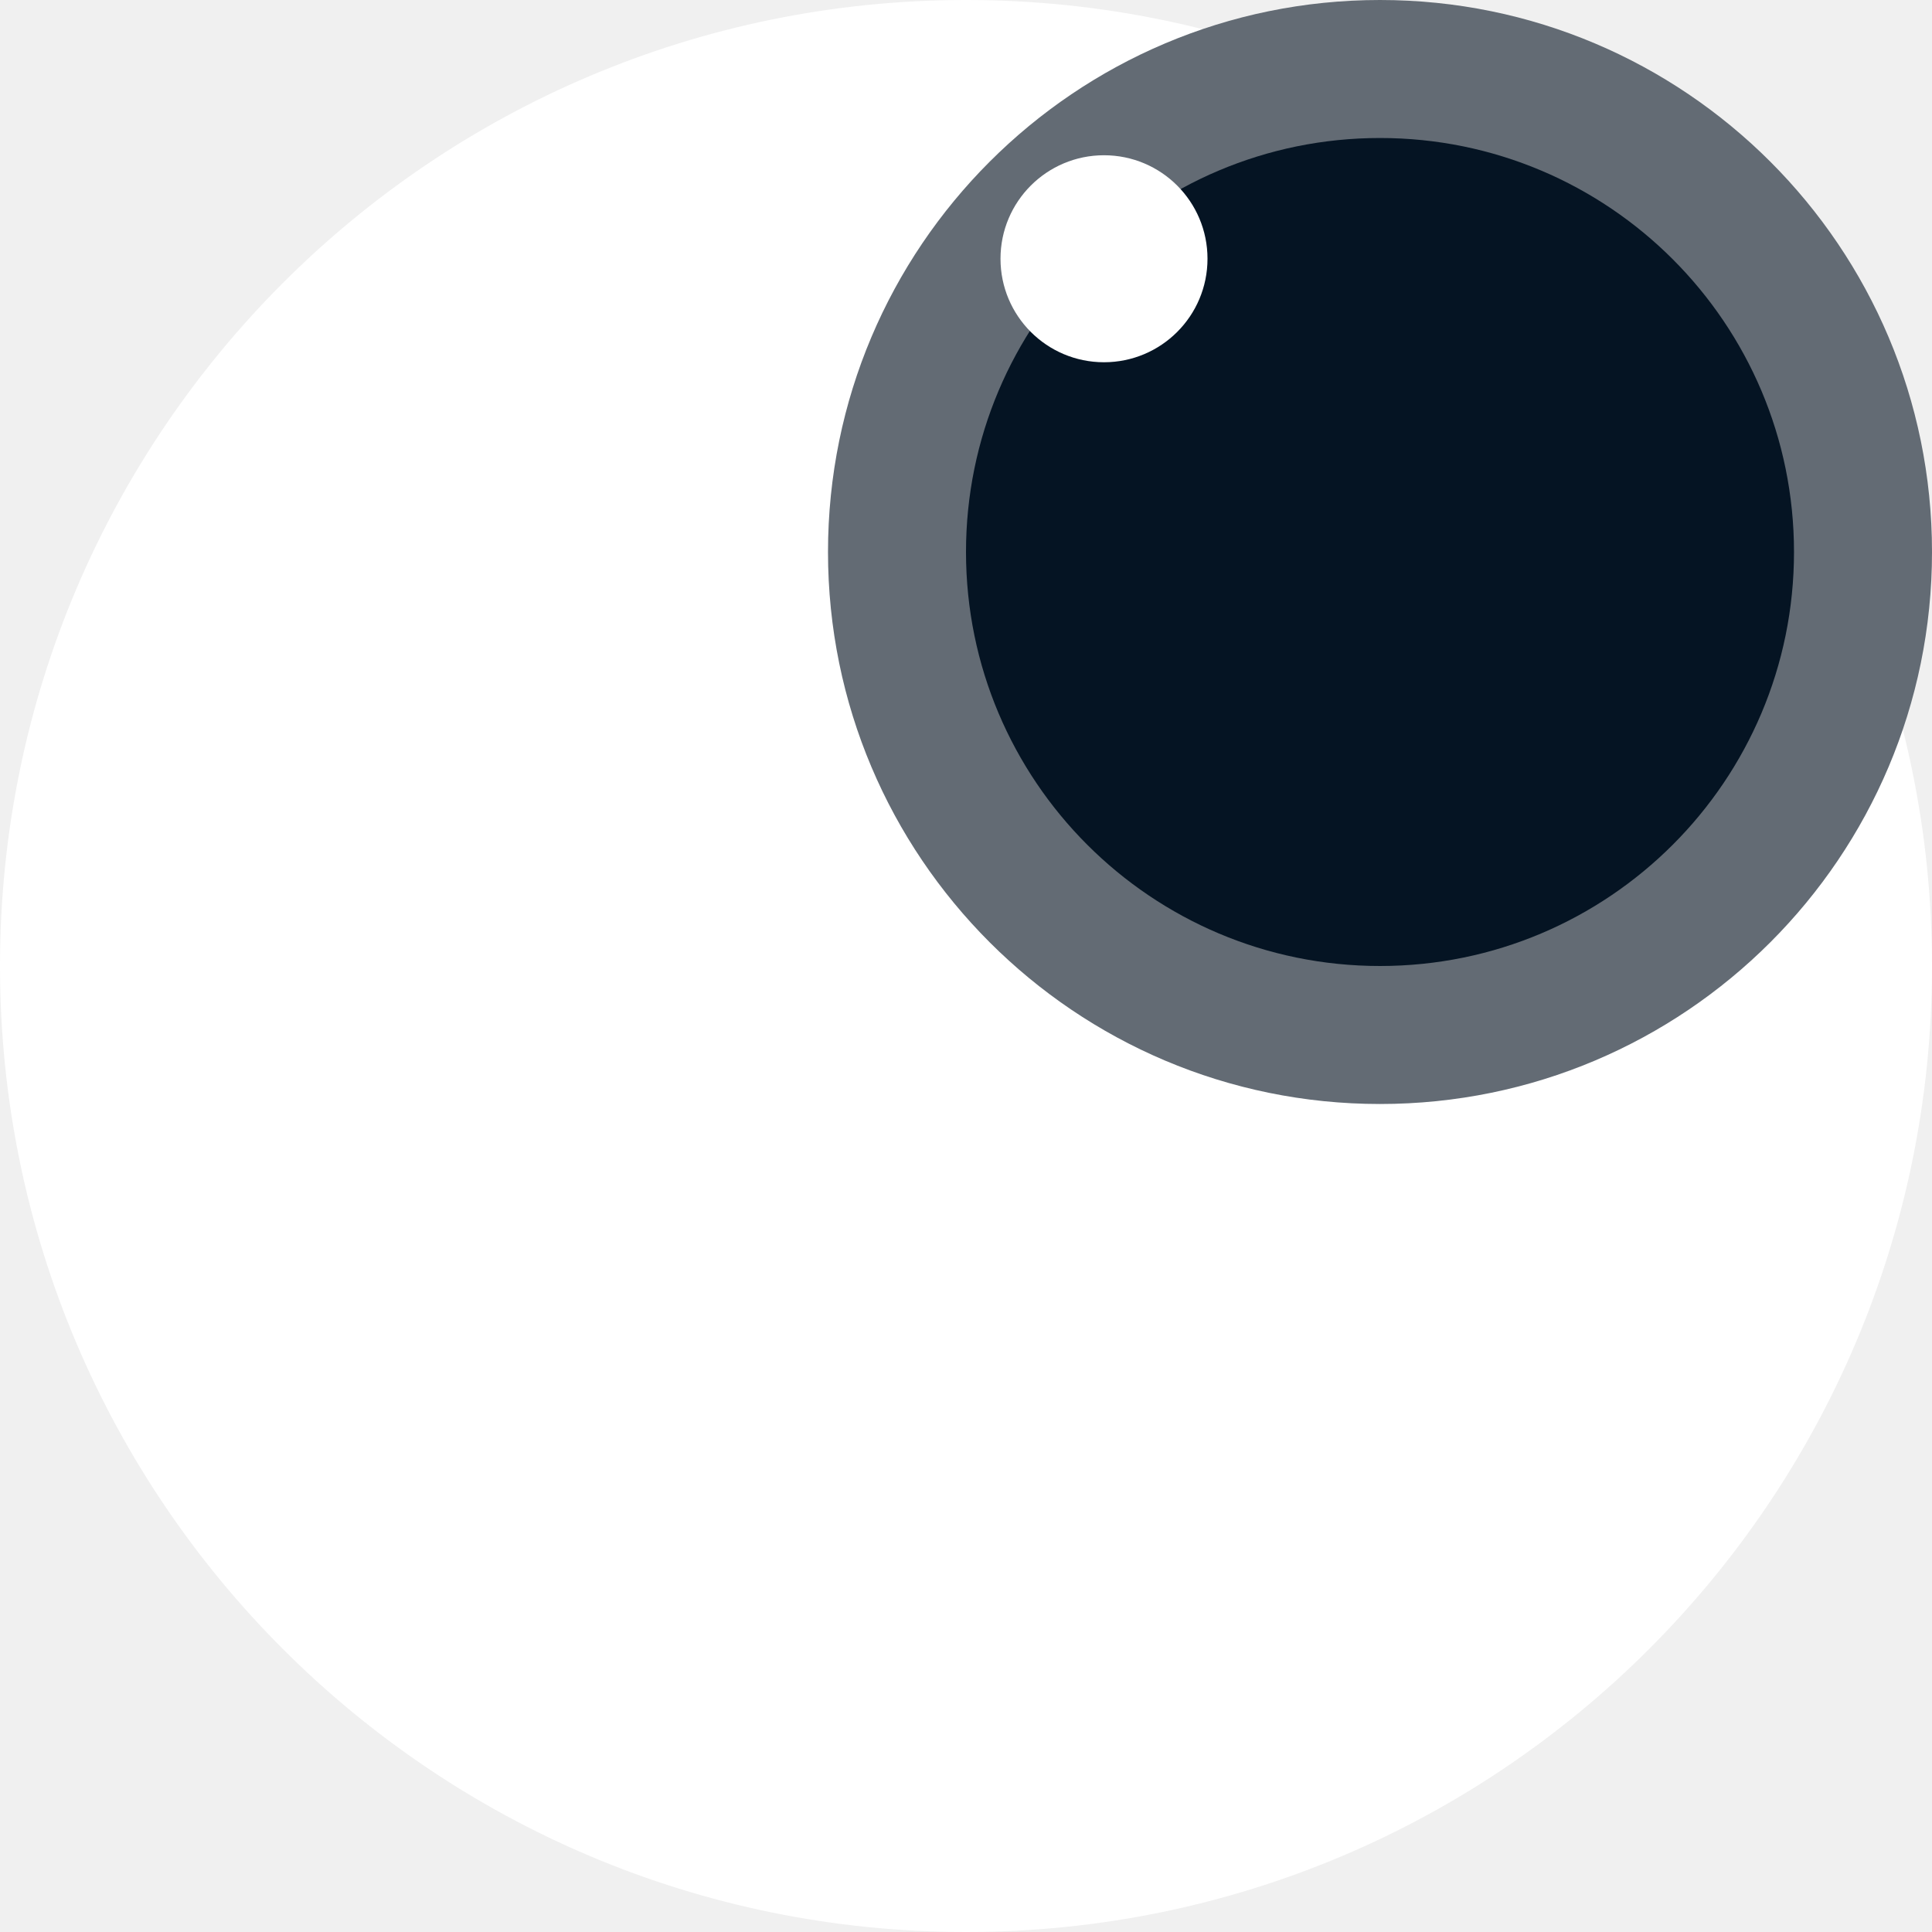
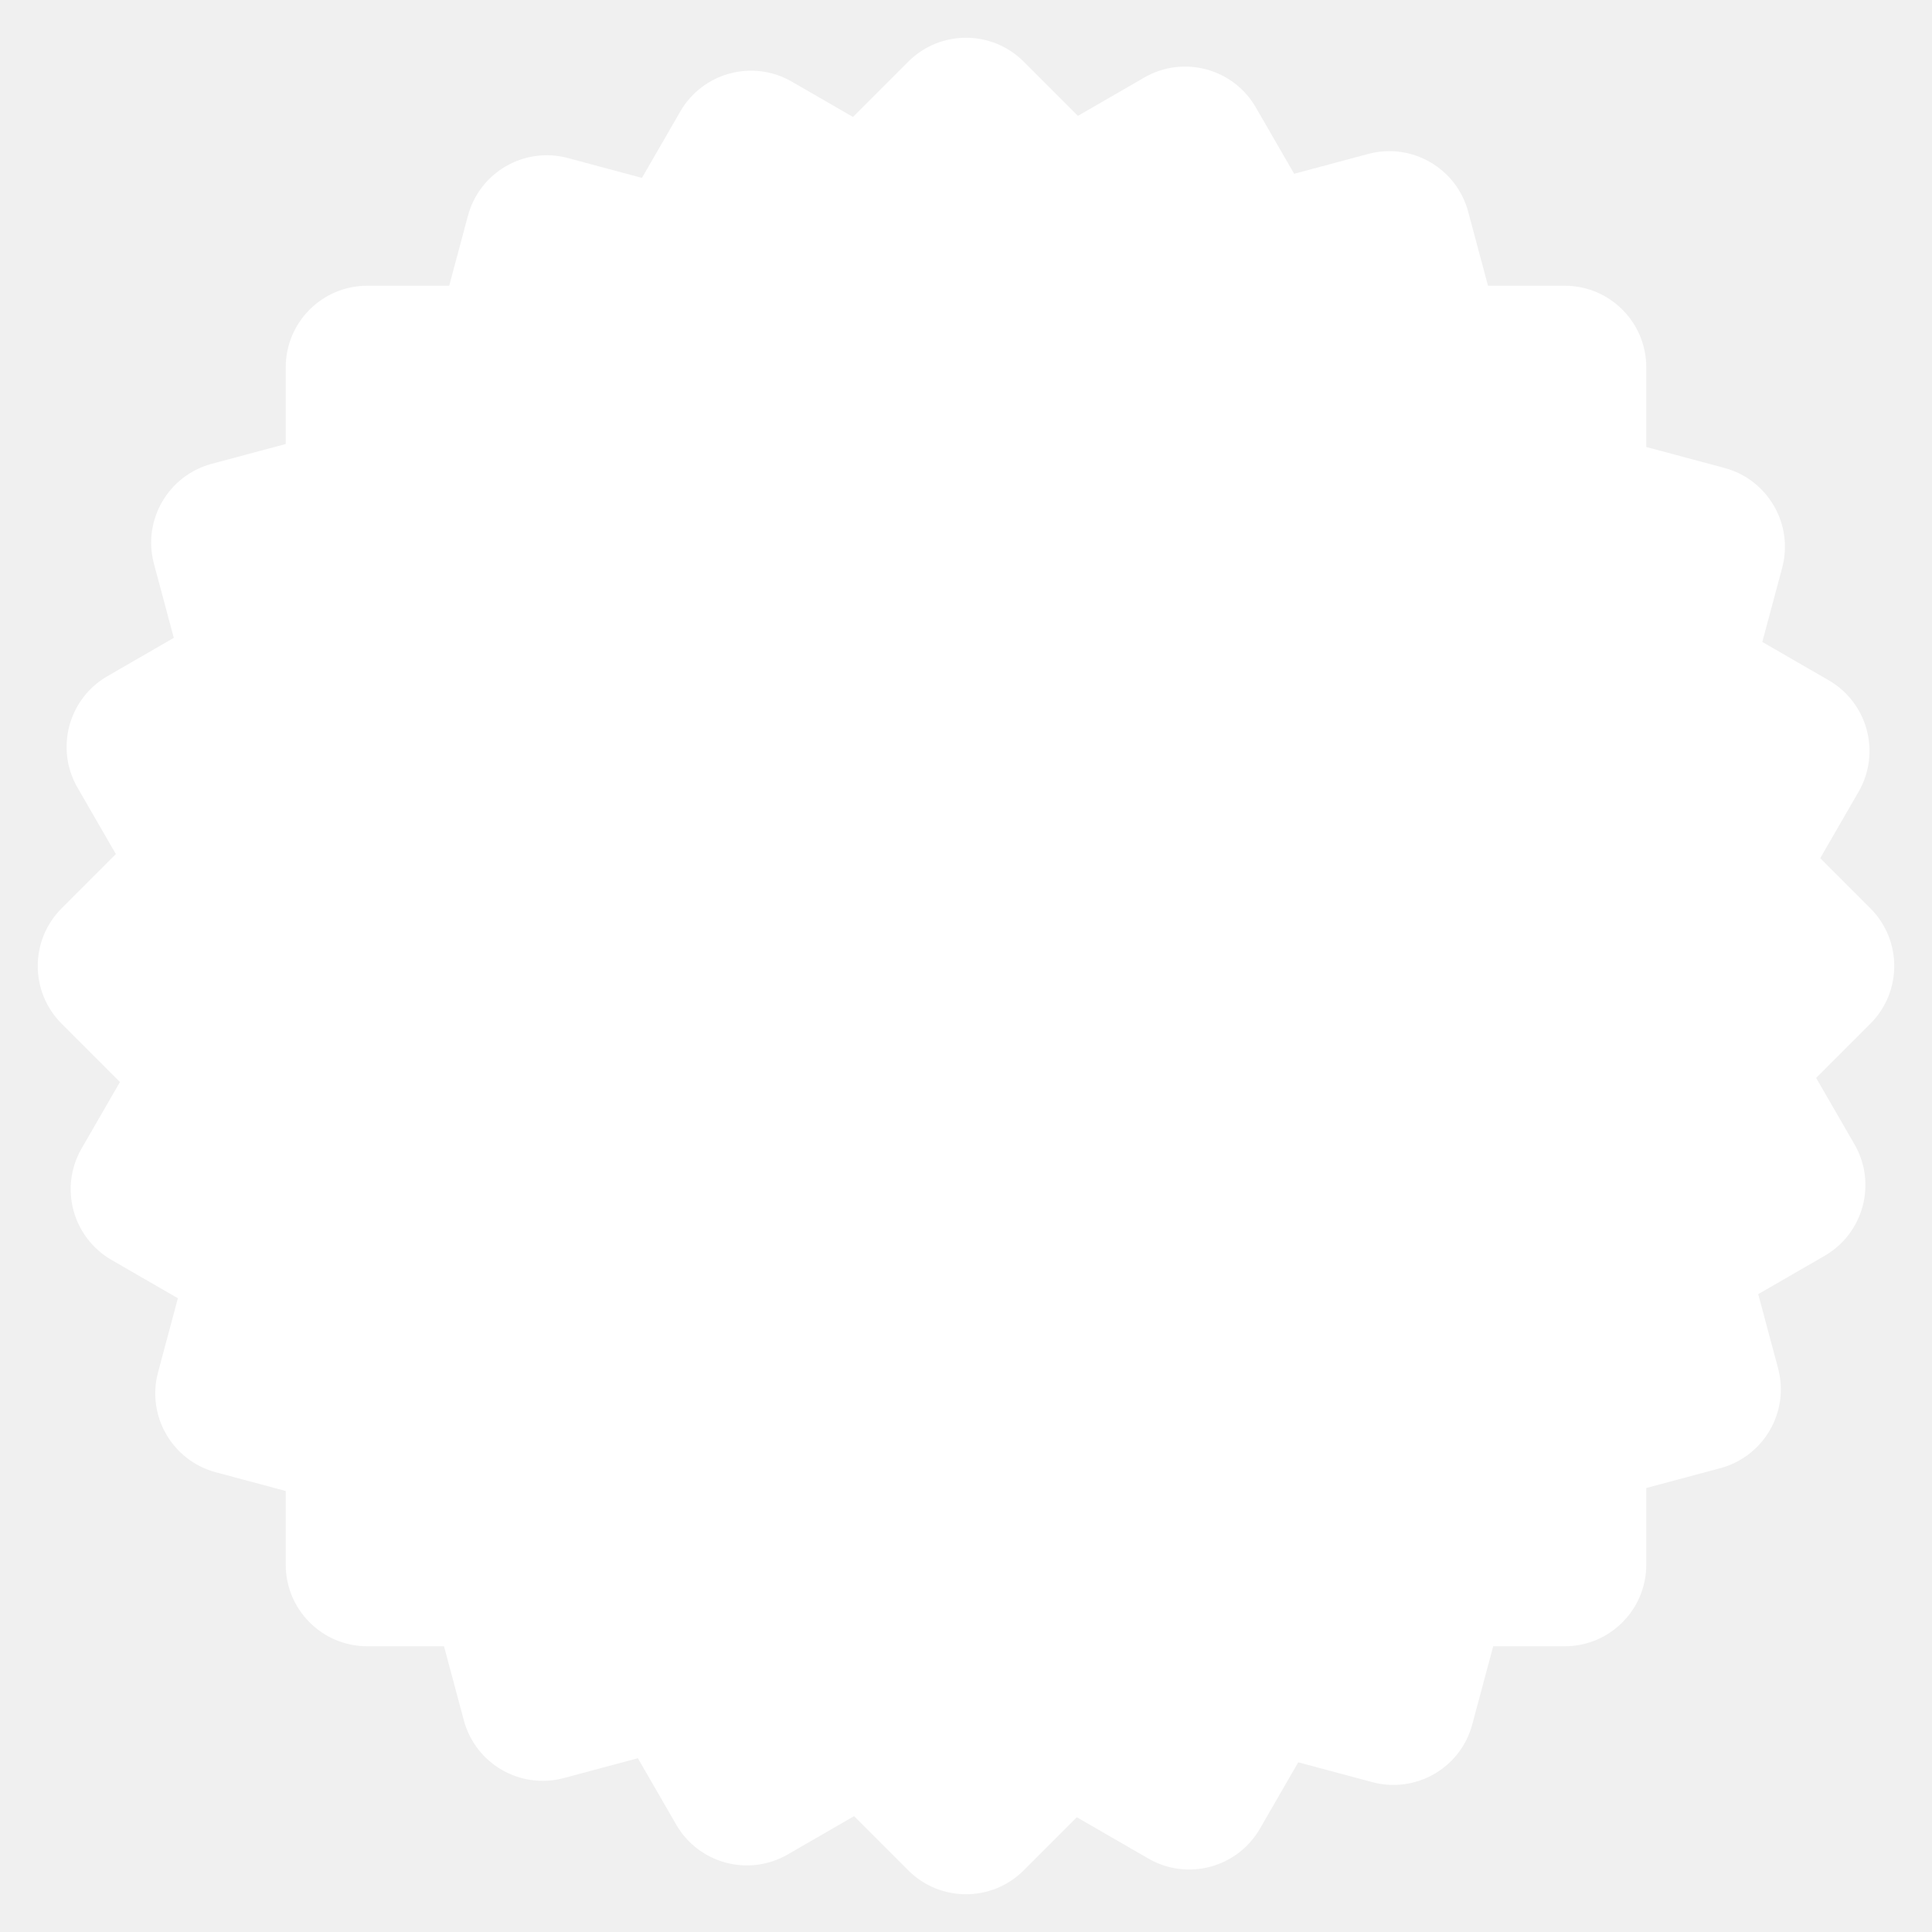
- <svg xmlns="http://www.w3.org/2000/svg" width="42" height="42" viewBox="0 0 42 42" fill="none">
-   <path d="M42 21C42 9.402 32.598 0 21 0C9.402 0 0 9.402 0 21C0 32.598 9.402 42 21 42C32.598 42 42 32.598 42 21Z" fill="white" />
-   <path d="M42 12C42 5.373 36.627 0 30 0C23.373 0 18 5.373 18 12C18 18.627 23.373 24 30 24C36.627 24 42 18.627 42 12Z" fill="#636B74" />
-   <path d="M39 12C39 7.029 34.971 3 30 3C25.029 3 21 7.029 21 12C21 16.971 25.029 21 30 21C34.971 21 39 16.971 39 12Z" fill="#051423" />
-   <path d="M26.25 5.625C26.25 4.382 25.243 3.375 24 3.375C22.757 3.375 21.75 4.382 21.75 5.625C21.75 6.868 22.757 7.875 24 7.875C25.243 7.875 26.25 6.868 26.25 5.625Z" fill="white" />
+ <svg xmlns="http://www.w3.org/2000/svg" width="142" height="142" viewBox="0 0 142 142" fill="none">
+   <rect x="21" y="21" width="100" height="100" rx="6" fill="white" />
+   <rect x="2.699" y="52.699" width="100" height="100" rx="6" transform="rotate(-30 2.69873 52.6987)" fill="white" />
+   <rect x="53" y="3" width="100" height="100" rx="6" transform="rotate(30 53 3)" fill="white" />
+   <rect x="9.763" y="35.645" width="100" height="100" rx="6" transform="rotate(-15 9.76276 35.6447)" fill="white" />
+   <rect x="35.946" y="10.064" width="100" height="100" rx="6" transform="rotate(15 35.9459 10.064)" fill="white" />
+   <rect x="0.289" y="71" width="100" height="100" rx="6" transform="rotate(-45 0.289322 71)" fill="white" />
</svg>
